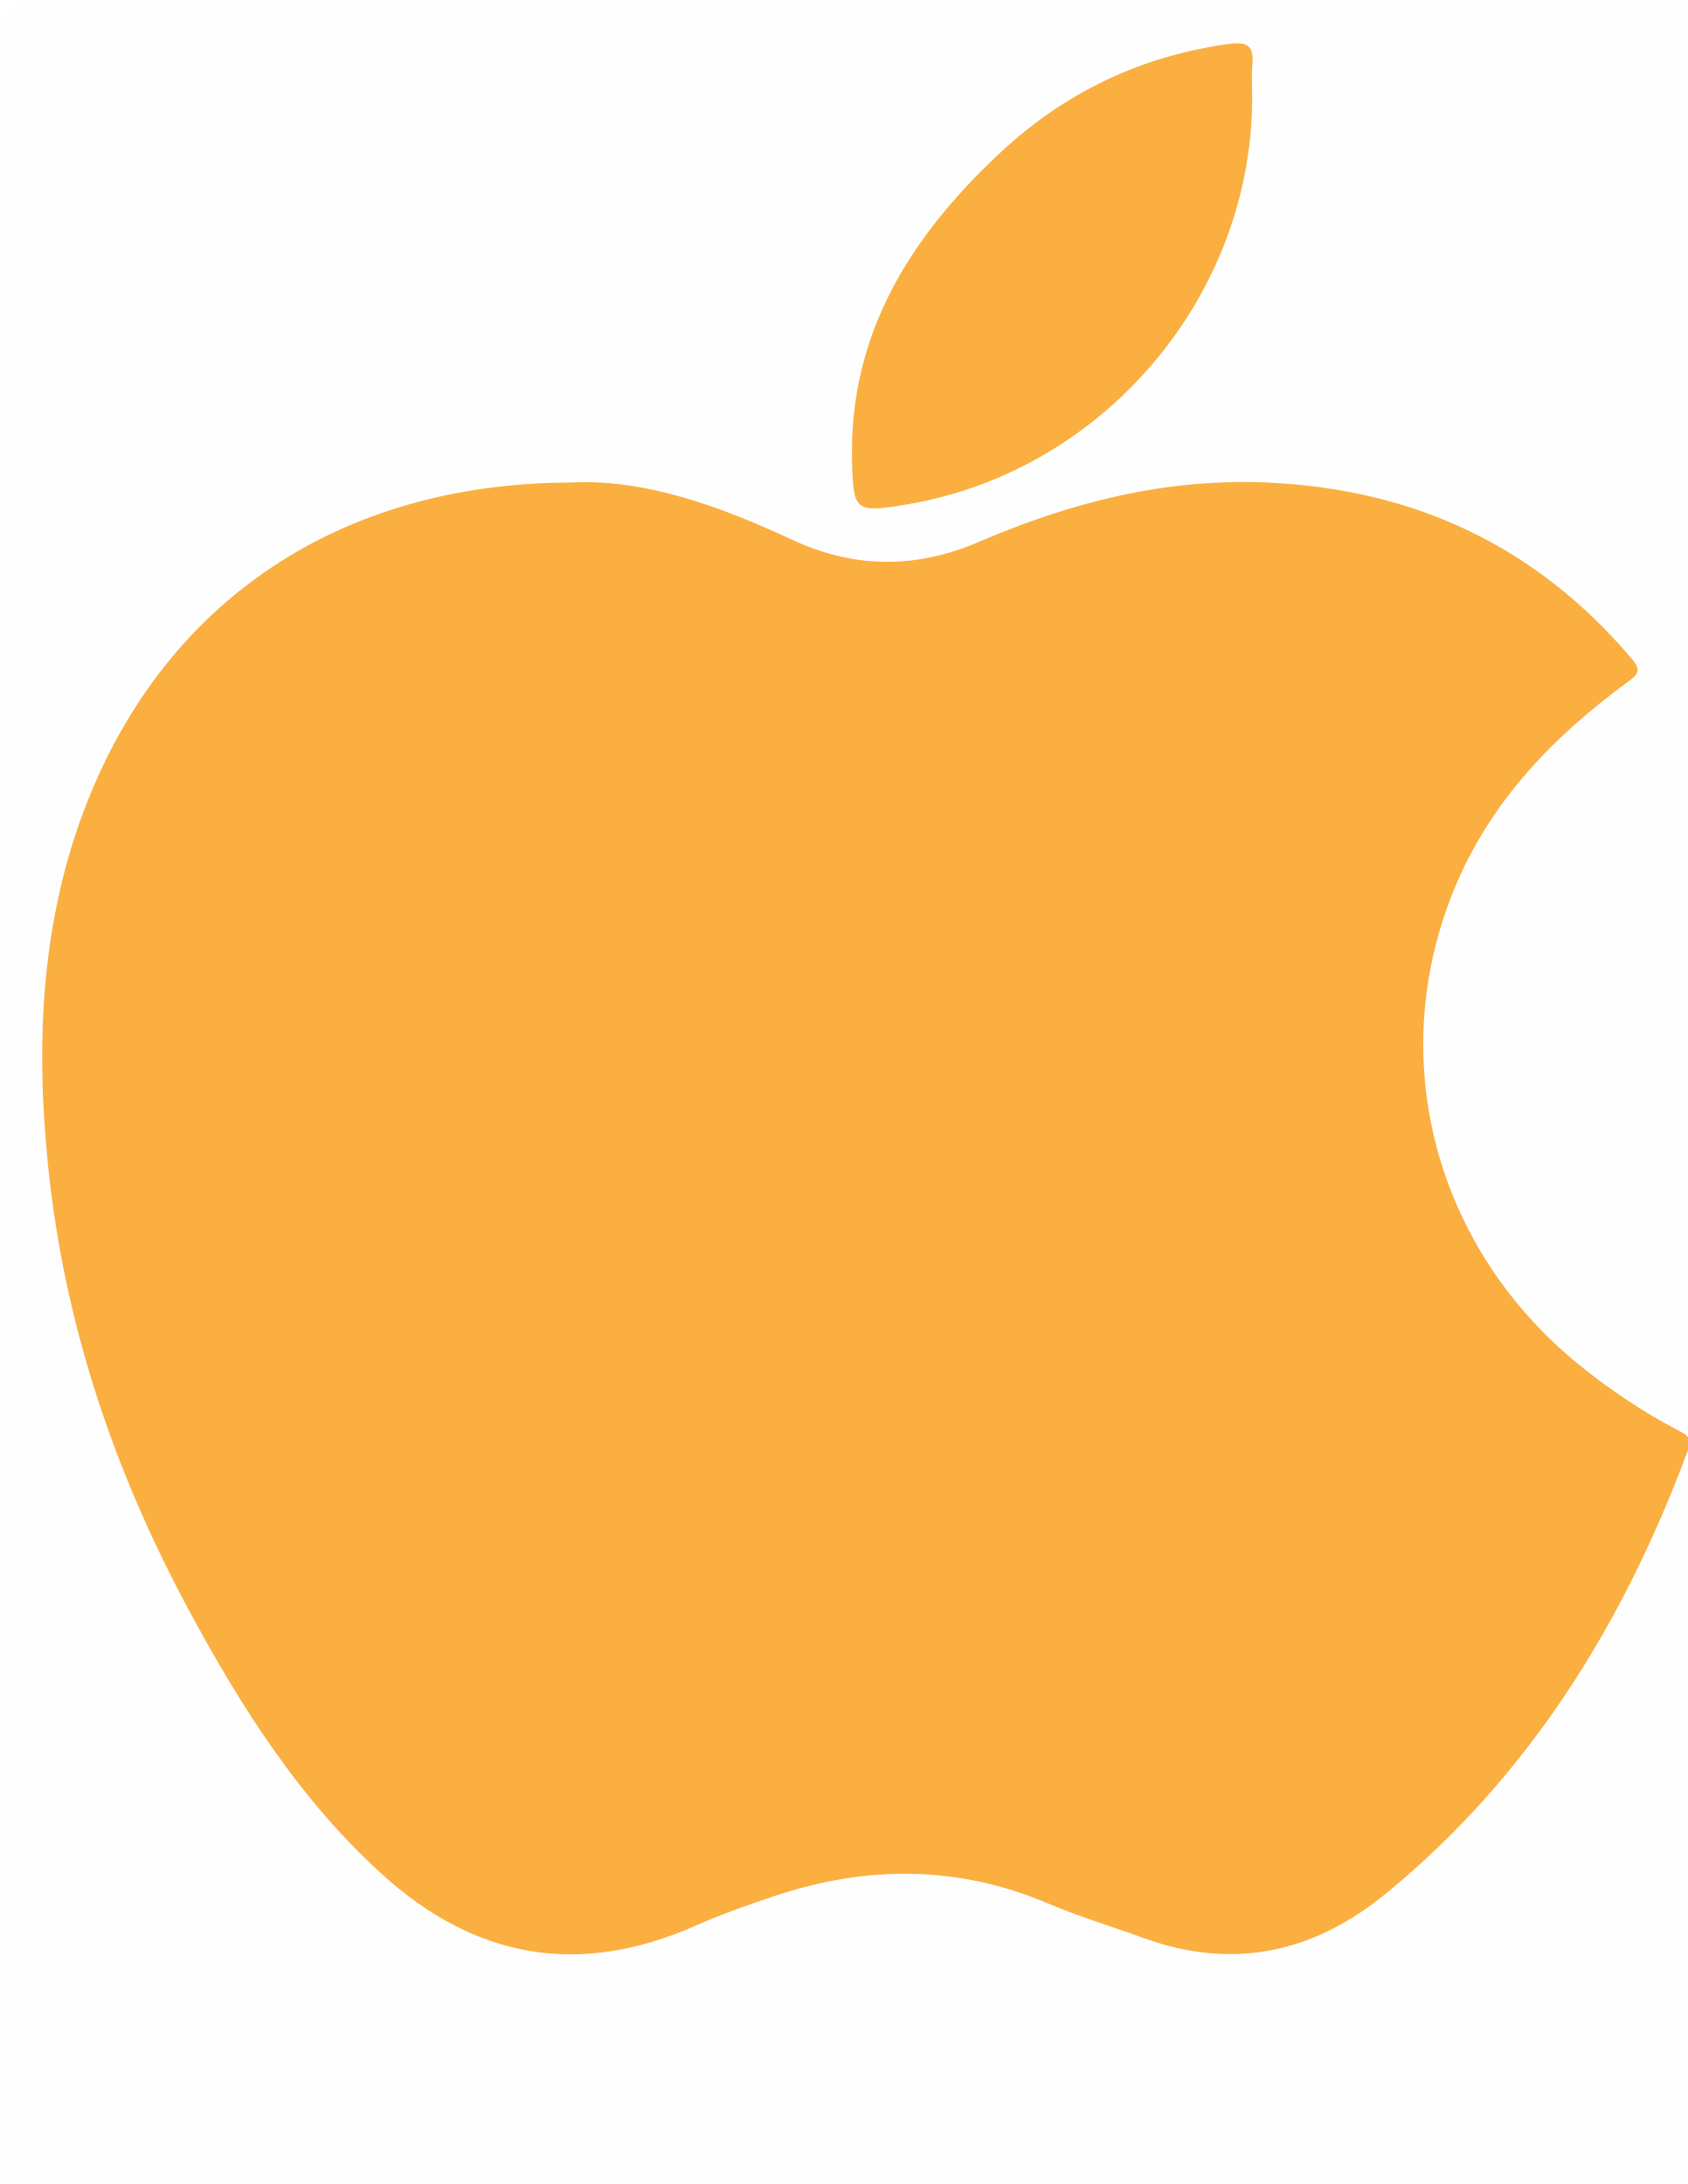
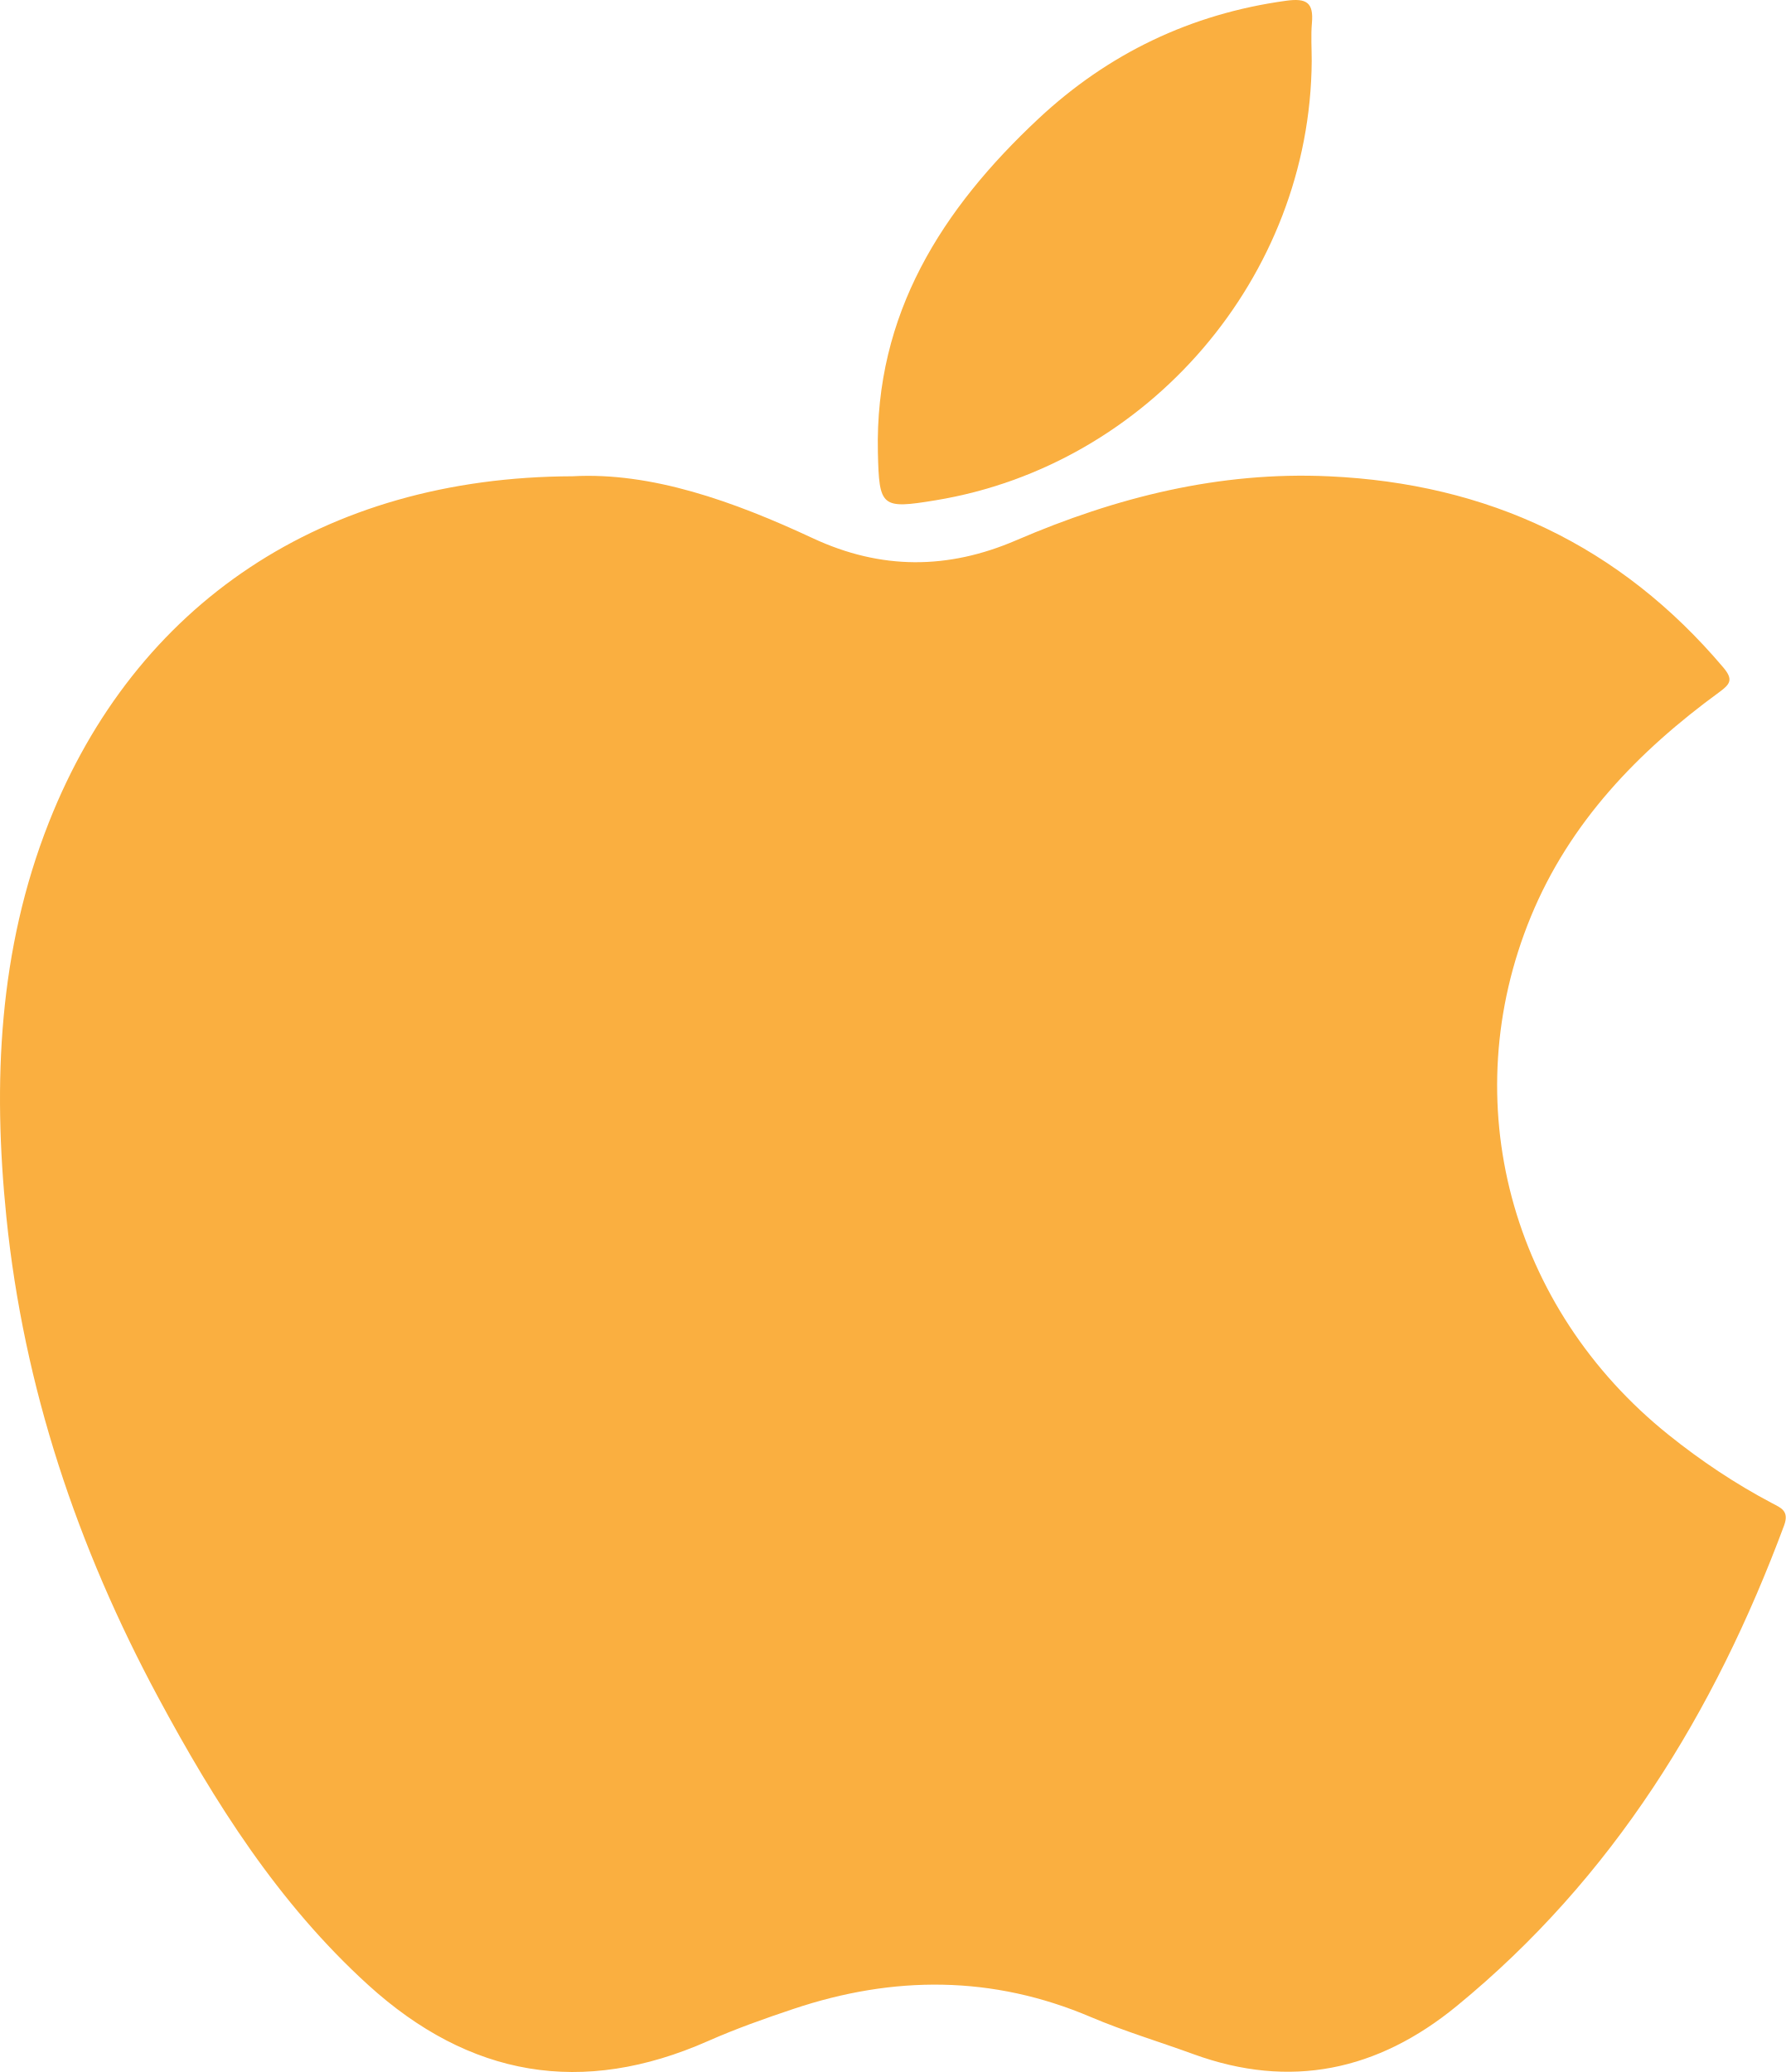
- <svg xmlns="http://www.w3.org/2000/svg" version="1.1" id="Layer_1" x="0px" y="0px" width="359.955px" height="465.941px" viewBox="0 0 359.955 465.941" enable-background="new 0 0 359.955 465.941" xml:space="preserve">
+ <svg xmlns="http://www.w3.org/2000/svg" version="1.1" id="Layer_1" x="0px" y="0px" width="351.396px" height="407.704px" viewBox="9.006 9.237 351.396 407.704" enable-background="new 9.006 9.237 351.396 407.704" xml:space="preserve">
  <g>
    <g>
-       <path fill="#FEFEFE" d="M1,234.471C1,157.98,1.029,81.49,0.904,5C0.898,1.576,1.576,0.901,5,0.904    c117.651,0.115,235.304,0.115,352.956,0c3.424-0.003,4.097,0.672,4.094,4.095c-0.109,152.98-0.109,305.961,0,458.942    c0.003,3.424-0.67,4.099-4.094,4.096c-117.651-0.115-235.304-0.115-352.956,0c-3.423,0.003-4.102-0.672-4.096-4.096    C1.029,387.451,1,310.961,1,234.471z" />
-       <path fill-rule="evenodd" clip-rule="evenodd" fill="#FAAF40" d="M121.672,102.951c15.505-0.859,31.647,4.904,47.262,12.184    c13.463,6.277,26.627,6.188,40.042,0.411c19.645-8.459,39.938-13.584,61.557-12.587c31.281,1.441,57.243,13.594,77.567,37.607    c2.011,2.376,1.396,3.27-0.785,4.862c-15.979,11.669-29.428,25.601-37.078,44.182c-14.964,36.353-4.05,76.982,27.102,101.957    c6.382,5.118,13.148,9.648,20.391,13.463c1.769,0.931,3.397,1.53,2.331,4.396c-13.705,36.82-33.671,69.345-64.41,94.536    c-15.523,12.722-32.713,16.435-51.852,9.452c-6.718-2.451-13.6-4.502-20.167-7.296c-19.336-8.228-38.817-8.181-58.483-1.594    c-5.672,1.899-11.339,3.904-16.805,6.32c-24.771,10.946-46.965,7.094-66.924-11.06c-17.646-16.049-30.151-35.846-41.3-56.583    c-15.907-29.587-26.445-60.959-29.861-94.484c-2.693-26.431-1.538-52.572,8.361-77.652    C35.605,128.026,72.653,103.094,121.672,102.951z" />
-       <path fill-rule="evenodd" clip-rule="evenodd" fill="#FAAF40" d="M267.118,21.249c-0.273,42.433-32.101,79.536-74.013,86.429    c-10.684,1.758-11.107,1.361-11.352-9.403c-0.619-27.267,12.62-47.938,31.596-65.677c13.718-12.823,29.969-20.633,48.724-23.213    c4.081-0.562,5.433,0.389,5.085,4.384C266.942,16.244,267.118,18.754,267.118,21.249z" />
+       <path fill="#FAAF40" d="M121.672,102.951c15.505-0.859,31.647,4.904,47.262,12.184c13.463,6.277,26.627,6.188,40.042,0.411    c19.646-8.459,39.938-13.584,61.558-12.587c31.28,1.441,57.243,13.594,77.567,37.607c2.01,2.376,1.396,3.27-0.785,4.862    c-15.979,11.669-29.429,25.601-37.078,44.182c-14.965,36.353-4.051,76.982,27.102,101.957c6.382,5.119,13.148,9.648,20.391,13.463    c1.77,0.932,3.397,1.53,2.332,4.396c-13.705,36.82-33.672,69.346-64.41,94.536c-15.523,12.722-32.713,16.436-51.853,9.452    c-6.718-2.451-13.601-4.502-20.167-7.296c-19.336-8.229-38.816-8.181-58.483-1.594c-5.672,1.898-11.339,3.903-16.805,6.319    c-24.771,10.946-46.965,7.095-66.924-11.06c-17.646-16.049-30.151-35.846-41.3-56.583c-15.907-29.587-26.445-60.959-29.861-94.484    c-2.693-26.431-1.538-52.572,8.361-77.652C35.605,128.026,72.653,103.094,121.672,102.951z" />
+       <path fill="#FAAF40" d="M267.118,21.249c-0.273,42.433-32.102,79.536-74.014,86.429c-10.684,1.758-11.106,1.361-11.352-9.403    c-0.619-27.267,12.62-47.938,31.596-65.677c13.719-12.823,29.969-20.633,48.725-23.213c4.08-0.562,5.433,0.389,5.085,4.384    C266.942,16.244,267.118,18.754,267.118,21.249z" />
    </g>
  </g>
</svg>
